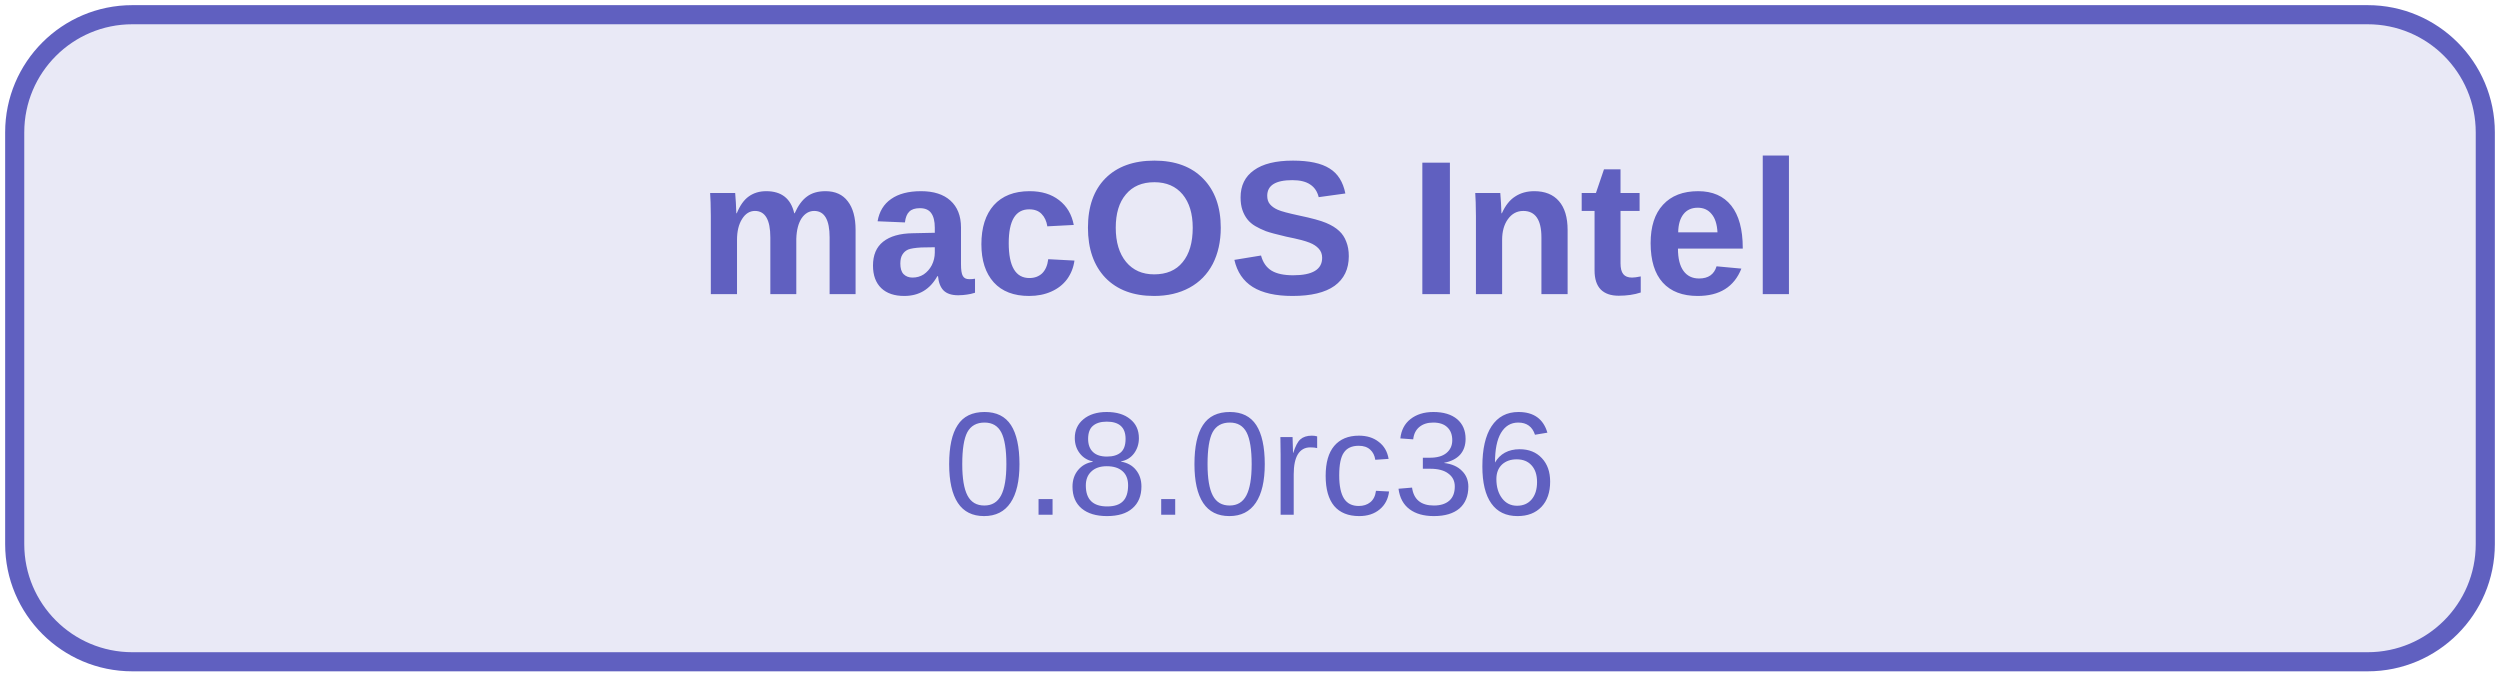
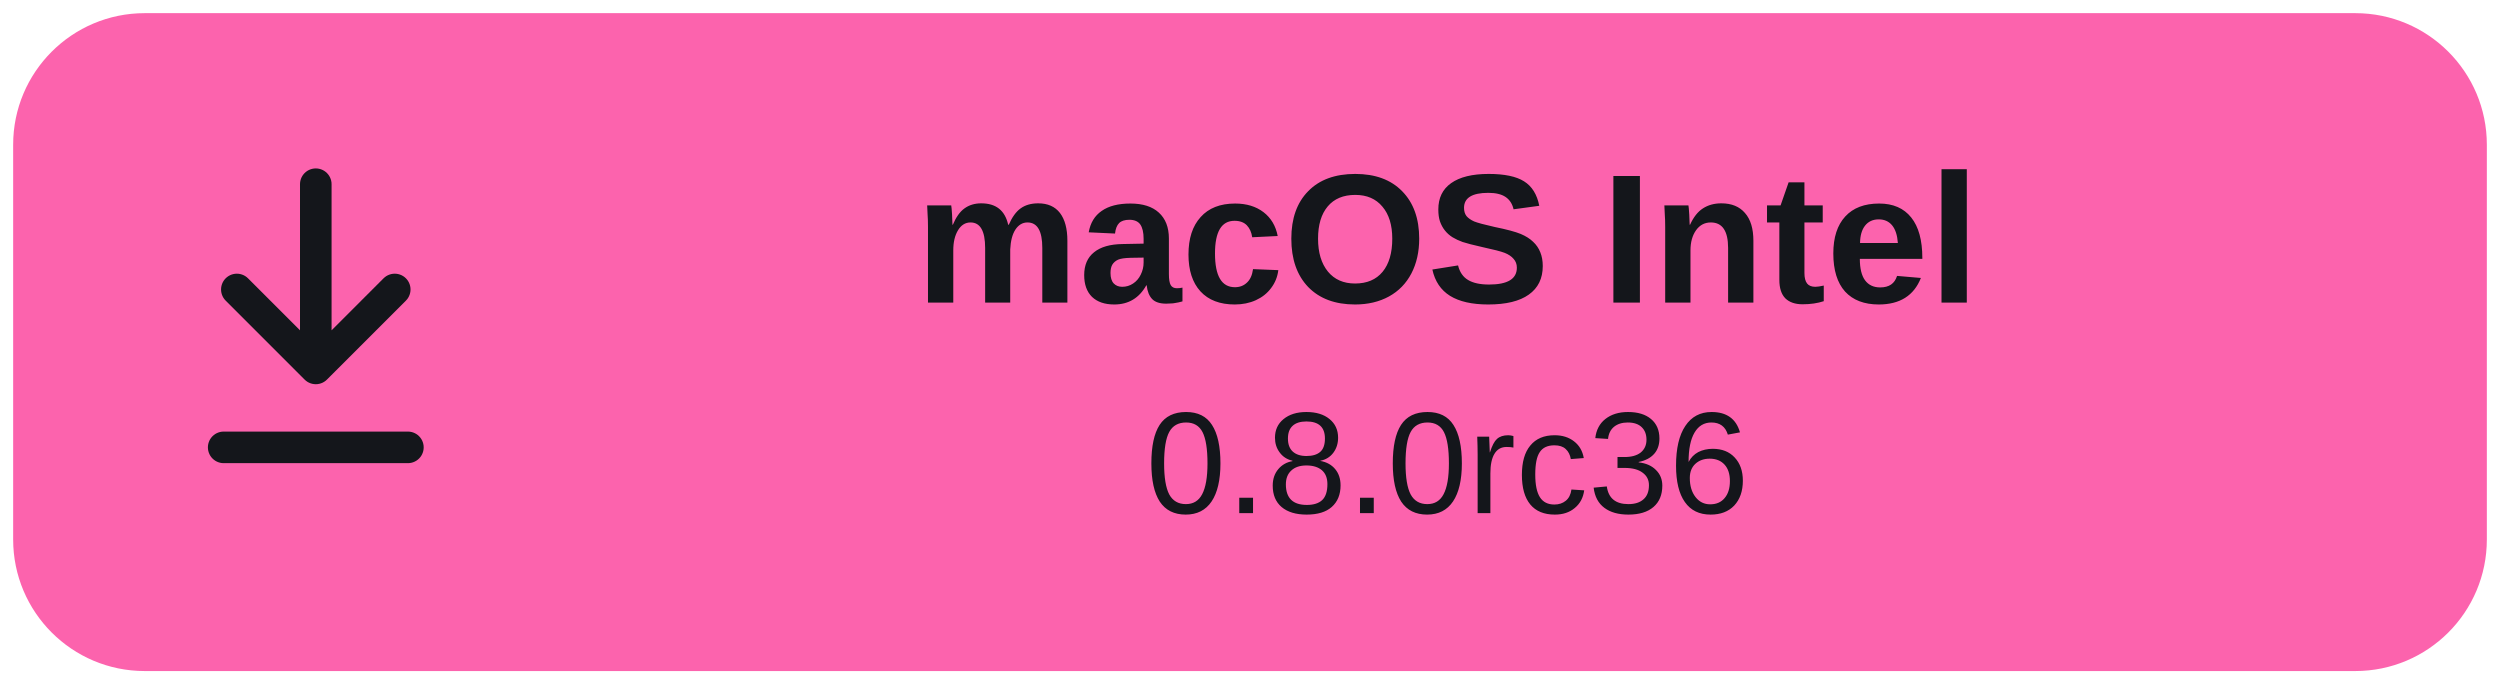
- <svg xmlns="http://www.w3.org/2000/svg" width="170" height="46" viewBox="0 0 170 46" role="img" aria-label="Download macOS Intel 0.8.0rc36">
-   <rect x="1" y="1" width="168" height="44" rx="8" fill="#6060c0" fill-opacity=".14" stroke="#6060c0" stroke-width="1.3" />
-   <text x="85" y="20" text-anchor="middle" font-family="Arial,sans-serif" font-size="13" font-weight="700" fill="#6060c0">macOS Intel</text>
-   <text x="85" y="35" text-anchor="middle" font-family="Arial,sans-serif" font-size="10" fill="#6060c0">0.8.0rc36</text>
+ <svg xmlns="http://www.w3.org/2000/svg" width="190" height="52" viewBox="0 0 190 52" role="img" aria-label="Download macOS Intel 0.8.0rc36">
+   <rect x="1" y="1" width="188" height="50" rx="10" fill="#fc63ad" />
+   <path d="M24 14v14m-6-6 6 6 6-6M17 34h14" fill="none" stroke="#14161b" stroke-width="2.4" stroke-linecap="round" stroke-linejoin="round" />
+   <text x="110" y="23" text-anchor="middle" font-family="Arial,Helvetica,sans-serif" font-size="14" font-weight="700" fill="#14161b">macOS Intel</text>
+   <text x="110" y="39" text-anchor="middle" font-family="Arial,Helvetica,sans-serif" font-size="11" fill="#14161b">0.8.0rc36</text>
</svg>
